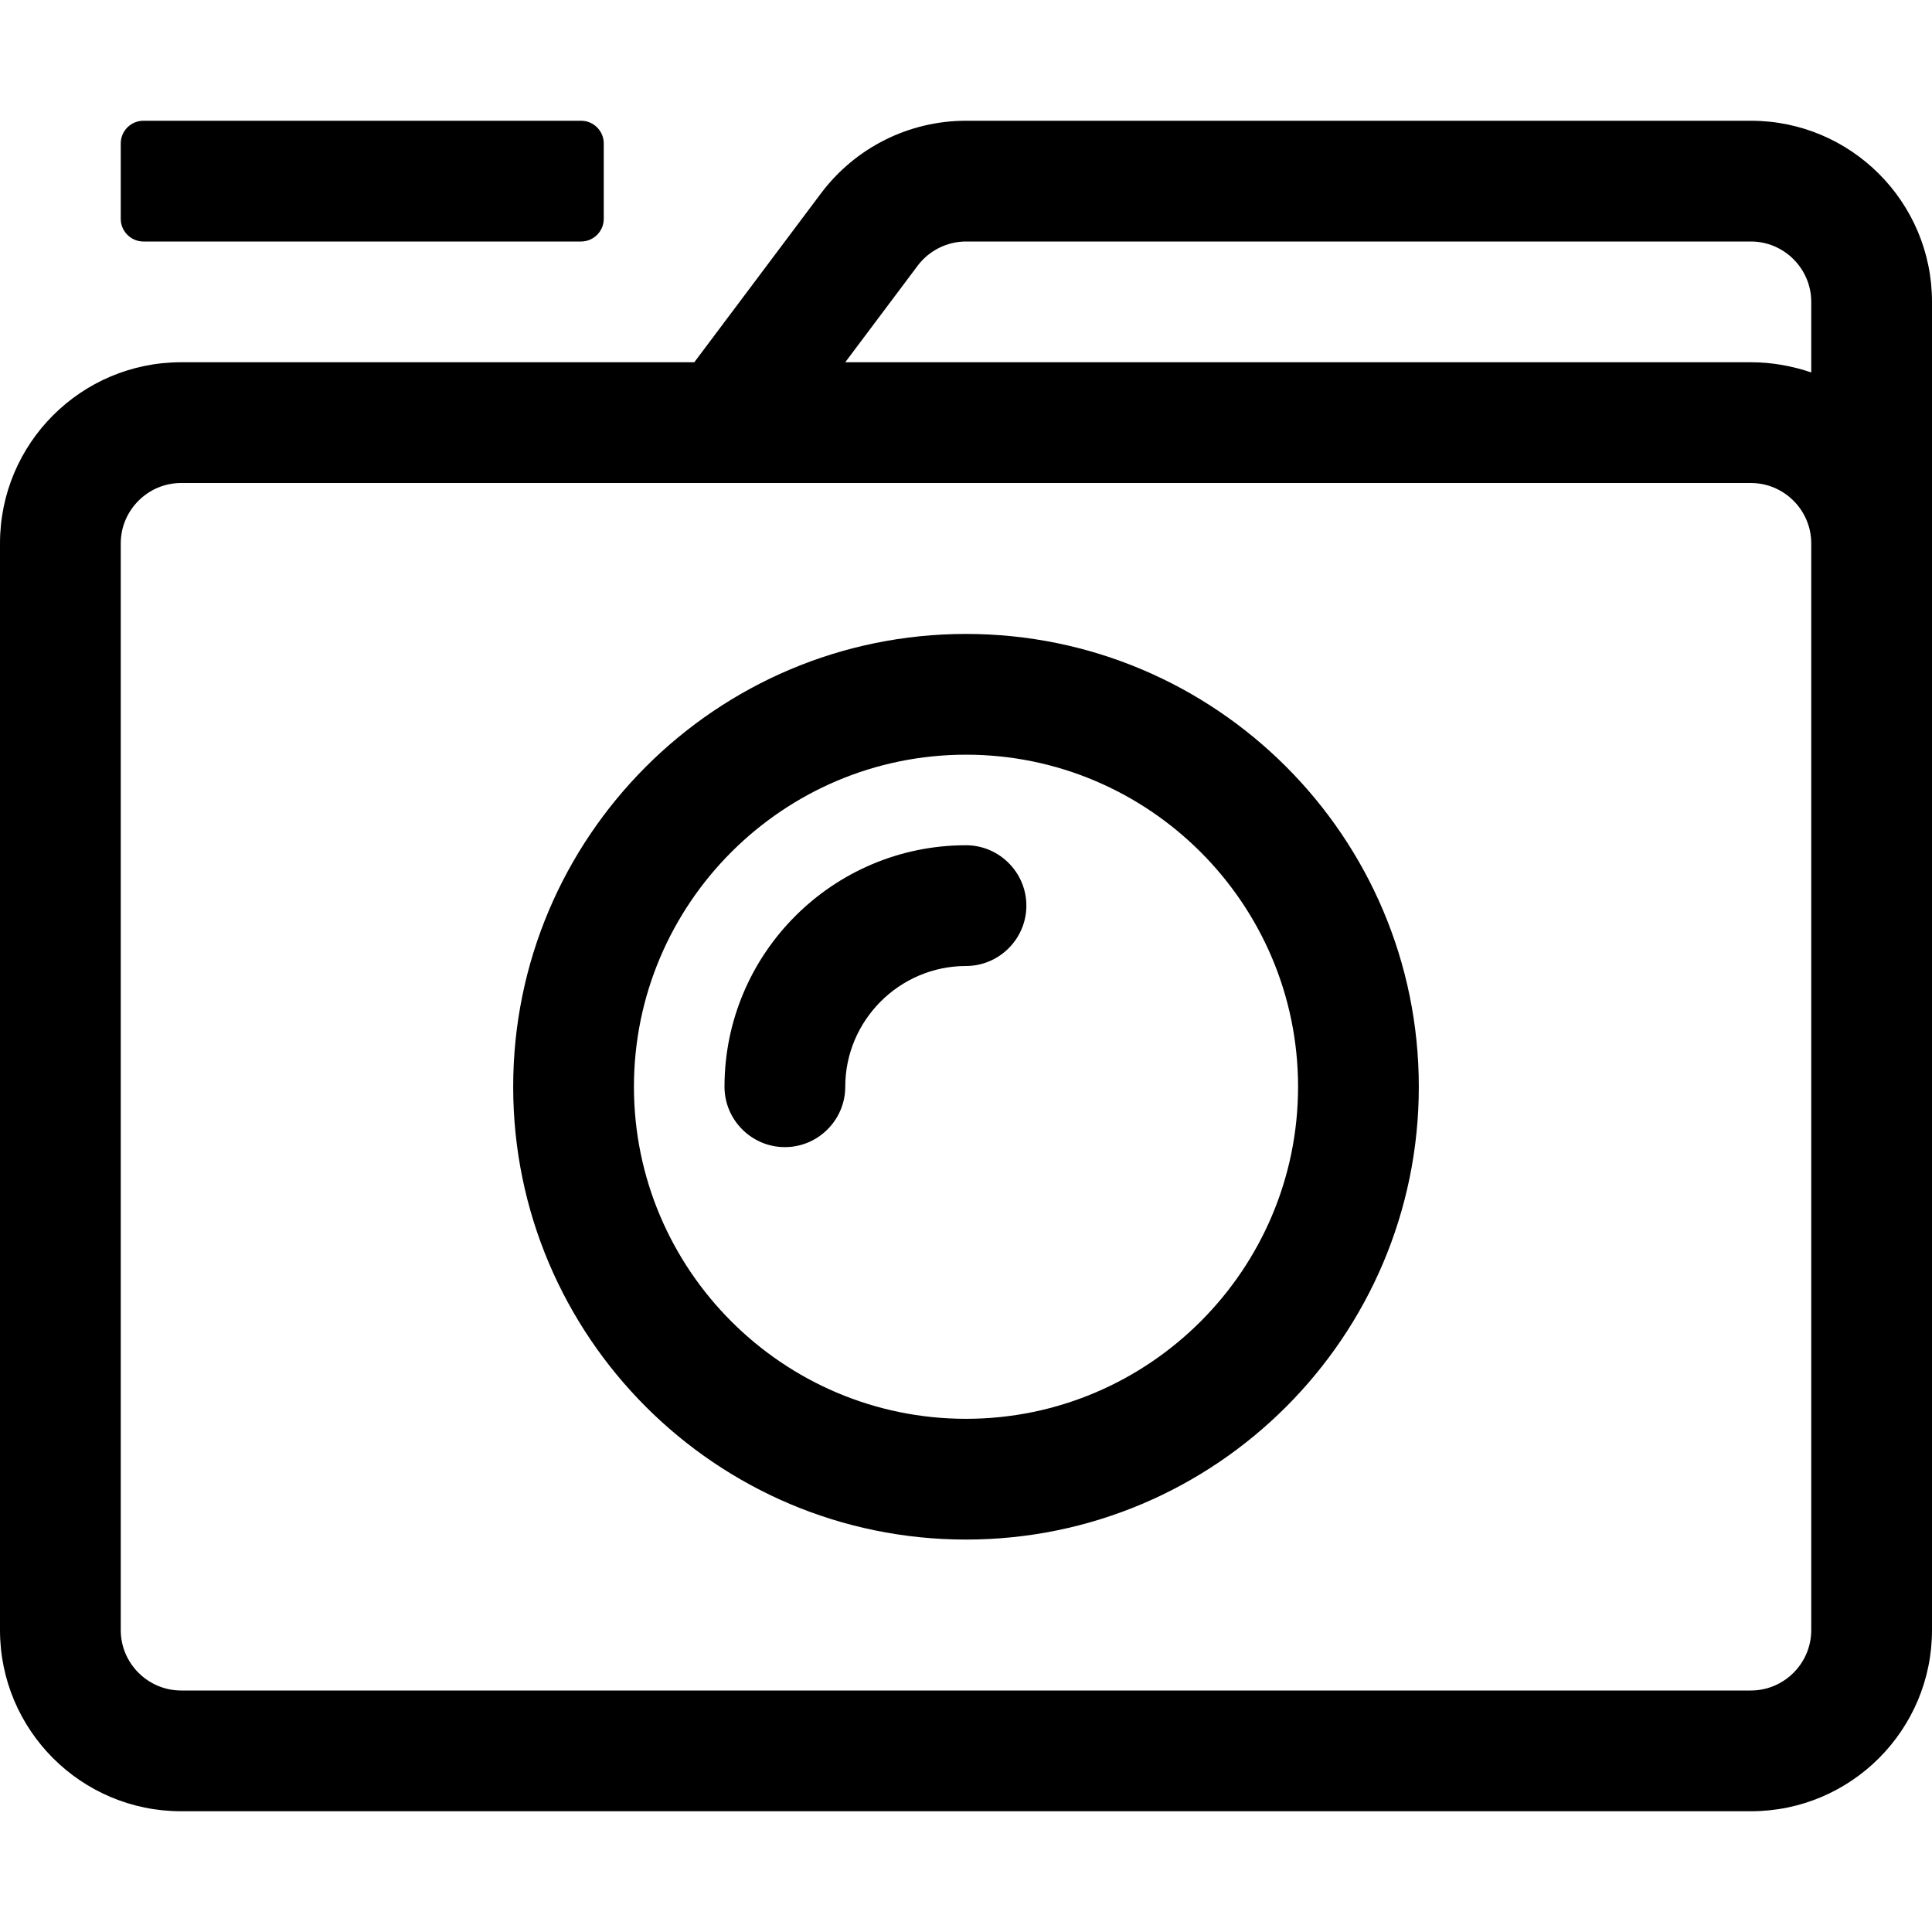
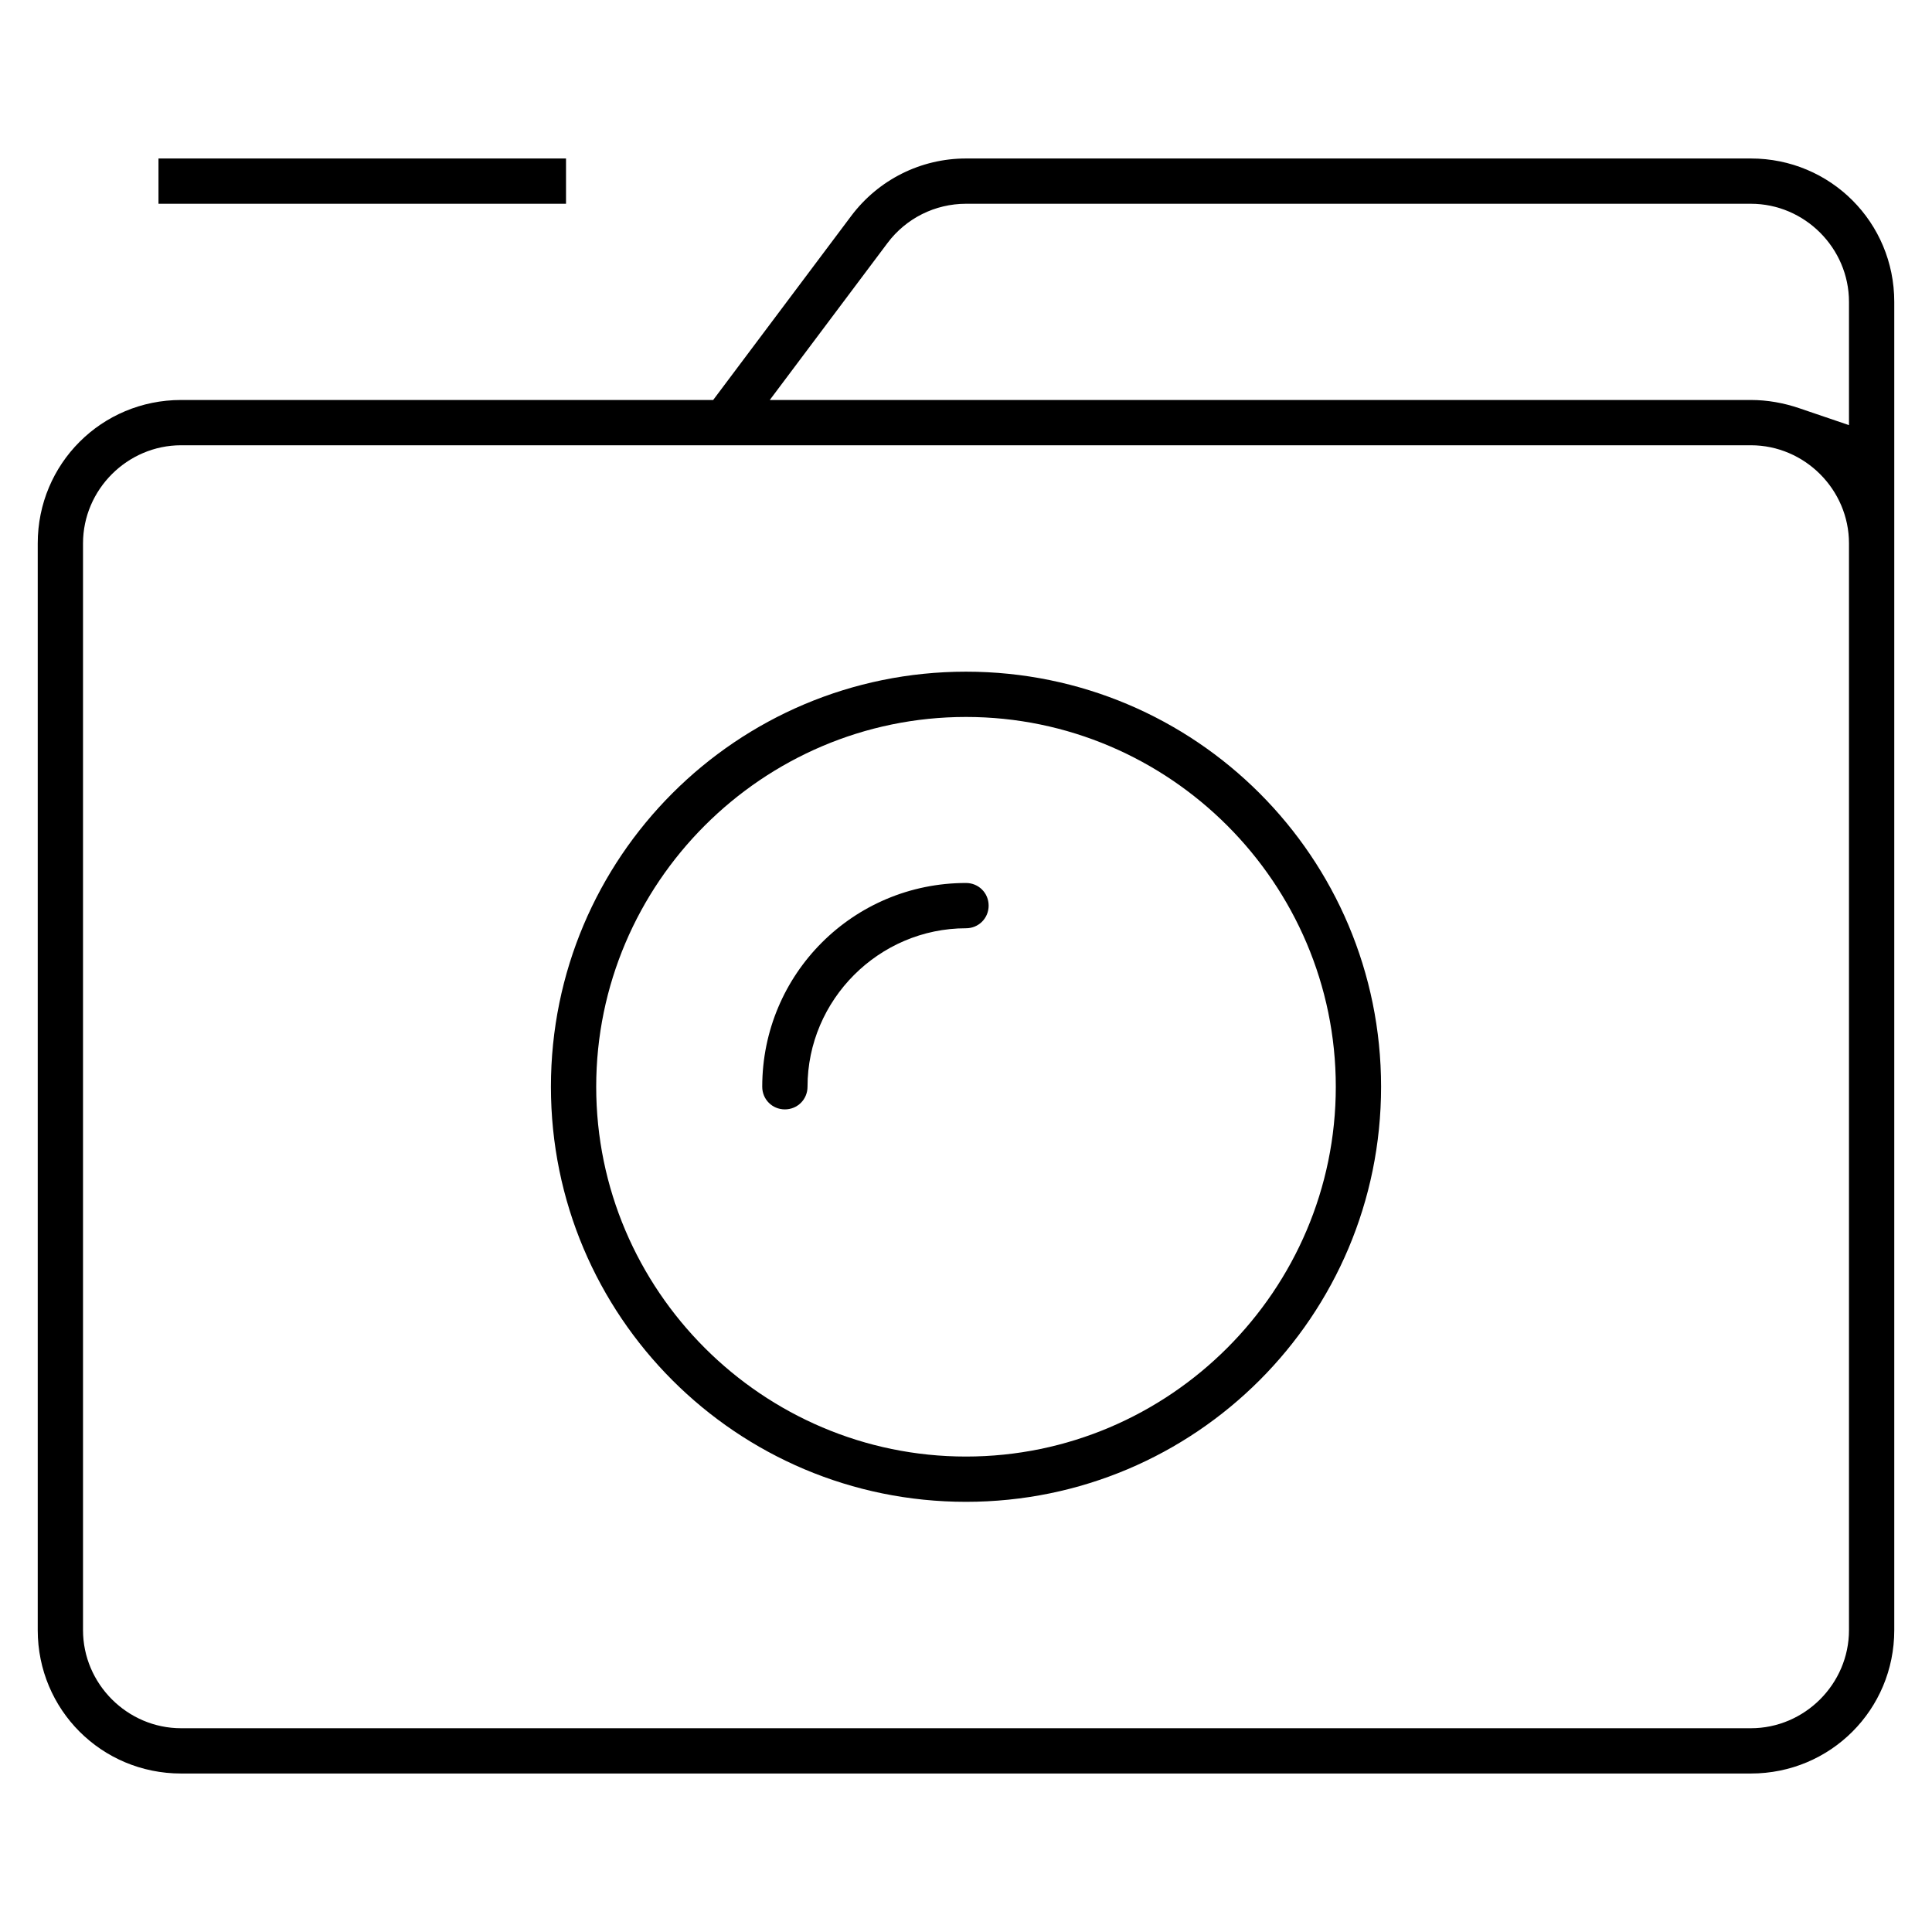
- <svg xmlns="http://www.w3.org/2000/svg" viewBox="0 0 512 512">
-   <path d="M32 58V38c0-3.3 2.7-6 6-6h116c3.3 0 6 2.7 6 6v20c0 3.3-2.7 6-6 6H38c-3.3 0-6-2.7-6-6zm344 230c0-66.2-53.8-120-120-120s-120 53.8-120 120 53.8 120 120 120 120-53.8 120-120zm-32 0c0 48.5-39.5 88-88 88s-88-39.5-88-88 39.5-88 88-88 88 39.5 88 88zm-120 0c0-17.6 14.4-32 32-32 8.8 0 16-7.2 16-16s-7.2-16-16-16c-35.3 0-64 28.7-64 64 0 8.8 7.2 16 16 16s16-7.2 16-16zM512 80v352c0 26.5-21.5 48-48 48H48c-26.5 0-48-21.5-48-48V144c0-26.5 21.5-48 48-48h136l33.6-44.8C226.7 39.1 240.9 32 256 32h208c26.5 0 48 21.5 48 48zM224 96h240c5.6 0 11 1 16 2.7V80c0-8.8-7.2-16-16-16H256c-5 0-9.8 2.4-12.8 6.4L224 96zm256 48c0-8.8-7.2-16-16-16H48c-8.8 0-16 7.2-16 16v288c0 8.8 7.2 16 16 16h416c8.8 0 16-7.2 16-16V144z" />
+ <svg xmlns="http://www.w3.org/2000/svg" viewBox="0 0 512 512" version="1.1" id="svg4">
+   <defs id="defs8" />
+   <path style="stroke:none;stroke-width:20;stroke-miterlimit:4;stroke-dasharray:none;stroke-opacity:1" d="M 42,42 V 54 H 150 V 42 Z m 214,0 c -11.965,0 -23.182,5.603 -30.408,15.211 L 189,106 H 48 c -21.091,0 -38,16.909 -38,38 v 288 c 0,21.091 16.909,38 38,38 h 416 c 21.091,0 38,-16.909 38,-38 V 80 C 502,58.909 485.091,42 464,42 Z m 0,12 h 208 c 14.255,0 26,11.745 26,26 v 32.662 l -13.219,-4.494 C 472.727,106.79 468.41,106 464,106 H 224 204 L 235.199,64.4 C 240.119,57.84 247.8,54 256,54 Z M 48,118 h 416 c 14.255,0 26,11.745 26,26 v 288 c 0,14.255 -11.745,26 -26,26 H 48 C 33.745,458 22,446.255 22,432 V 144 c 0,-14.255 11.745,-26 26,-26 z m 208,60 c -60.782,0 -110,49.218 -110,110 0,60.782 49.218,110 110,110 60.782,0 110,-49.218 110,-110 0,-60.782 -49.218,-110 -110,-110 z m 0,12 c 53.93,0 98,44.07 98,98 0,53.93 -44.07,98 -98,98 -53.93,0 -98,-44.07 -98,-98 0,-53.93 44.07,-98 98,-98 z m 0,44 c -29.88,0 -54,24.12 -54,54 0,3.345 2.655,6 6,6 3.345,0 6,-2.655 6,-6 0,-23.055 18.945,-42 42,-42 3.345,0 6,-2.655 6,-6 0,-3.345 -2.655,-6 -6,-6 z" id="path2" />
</svg>
